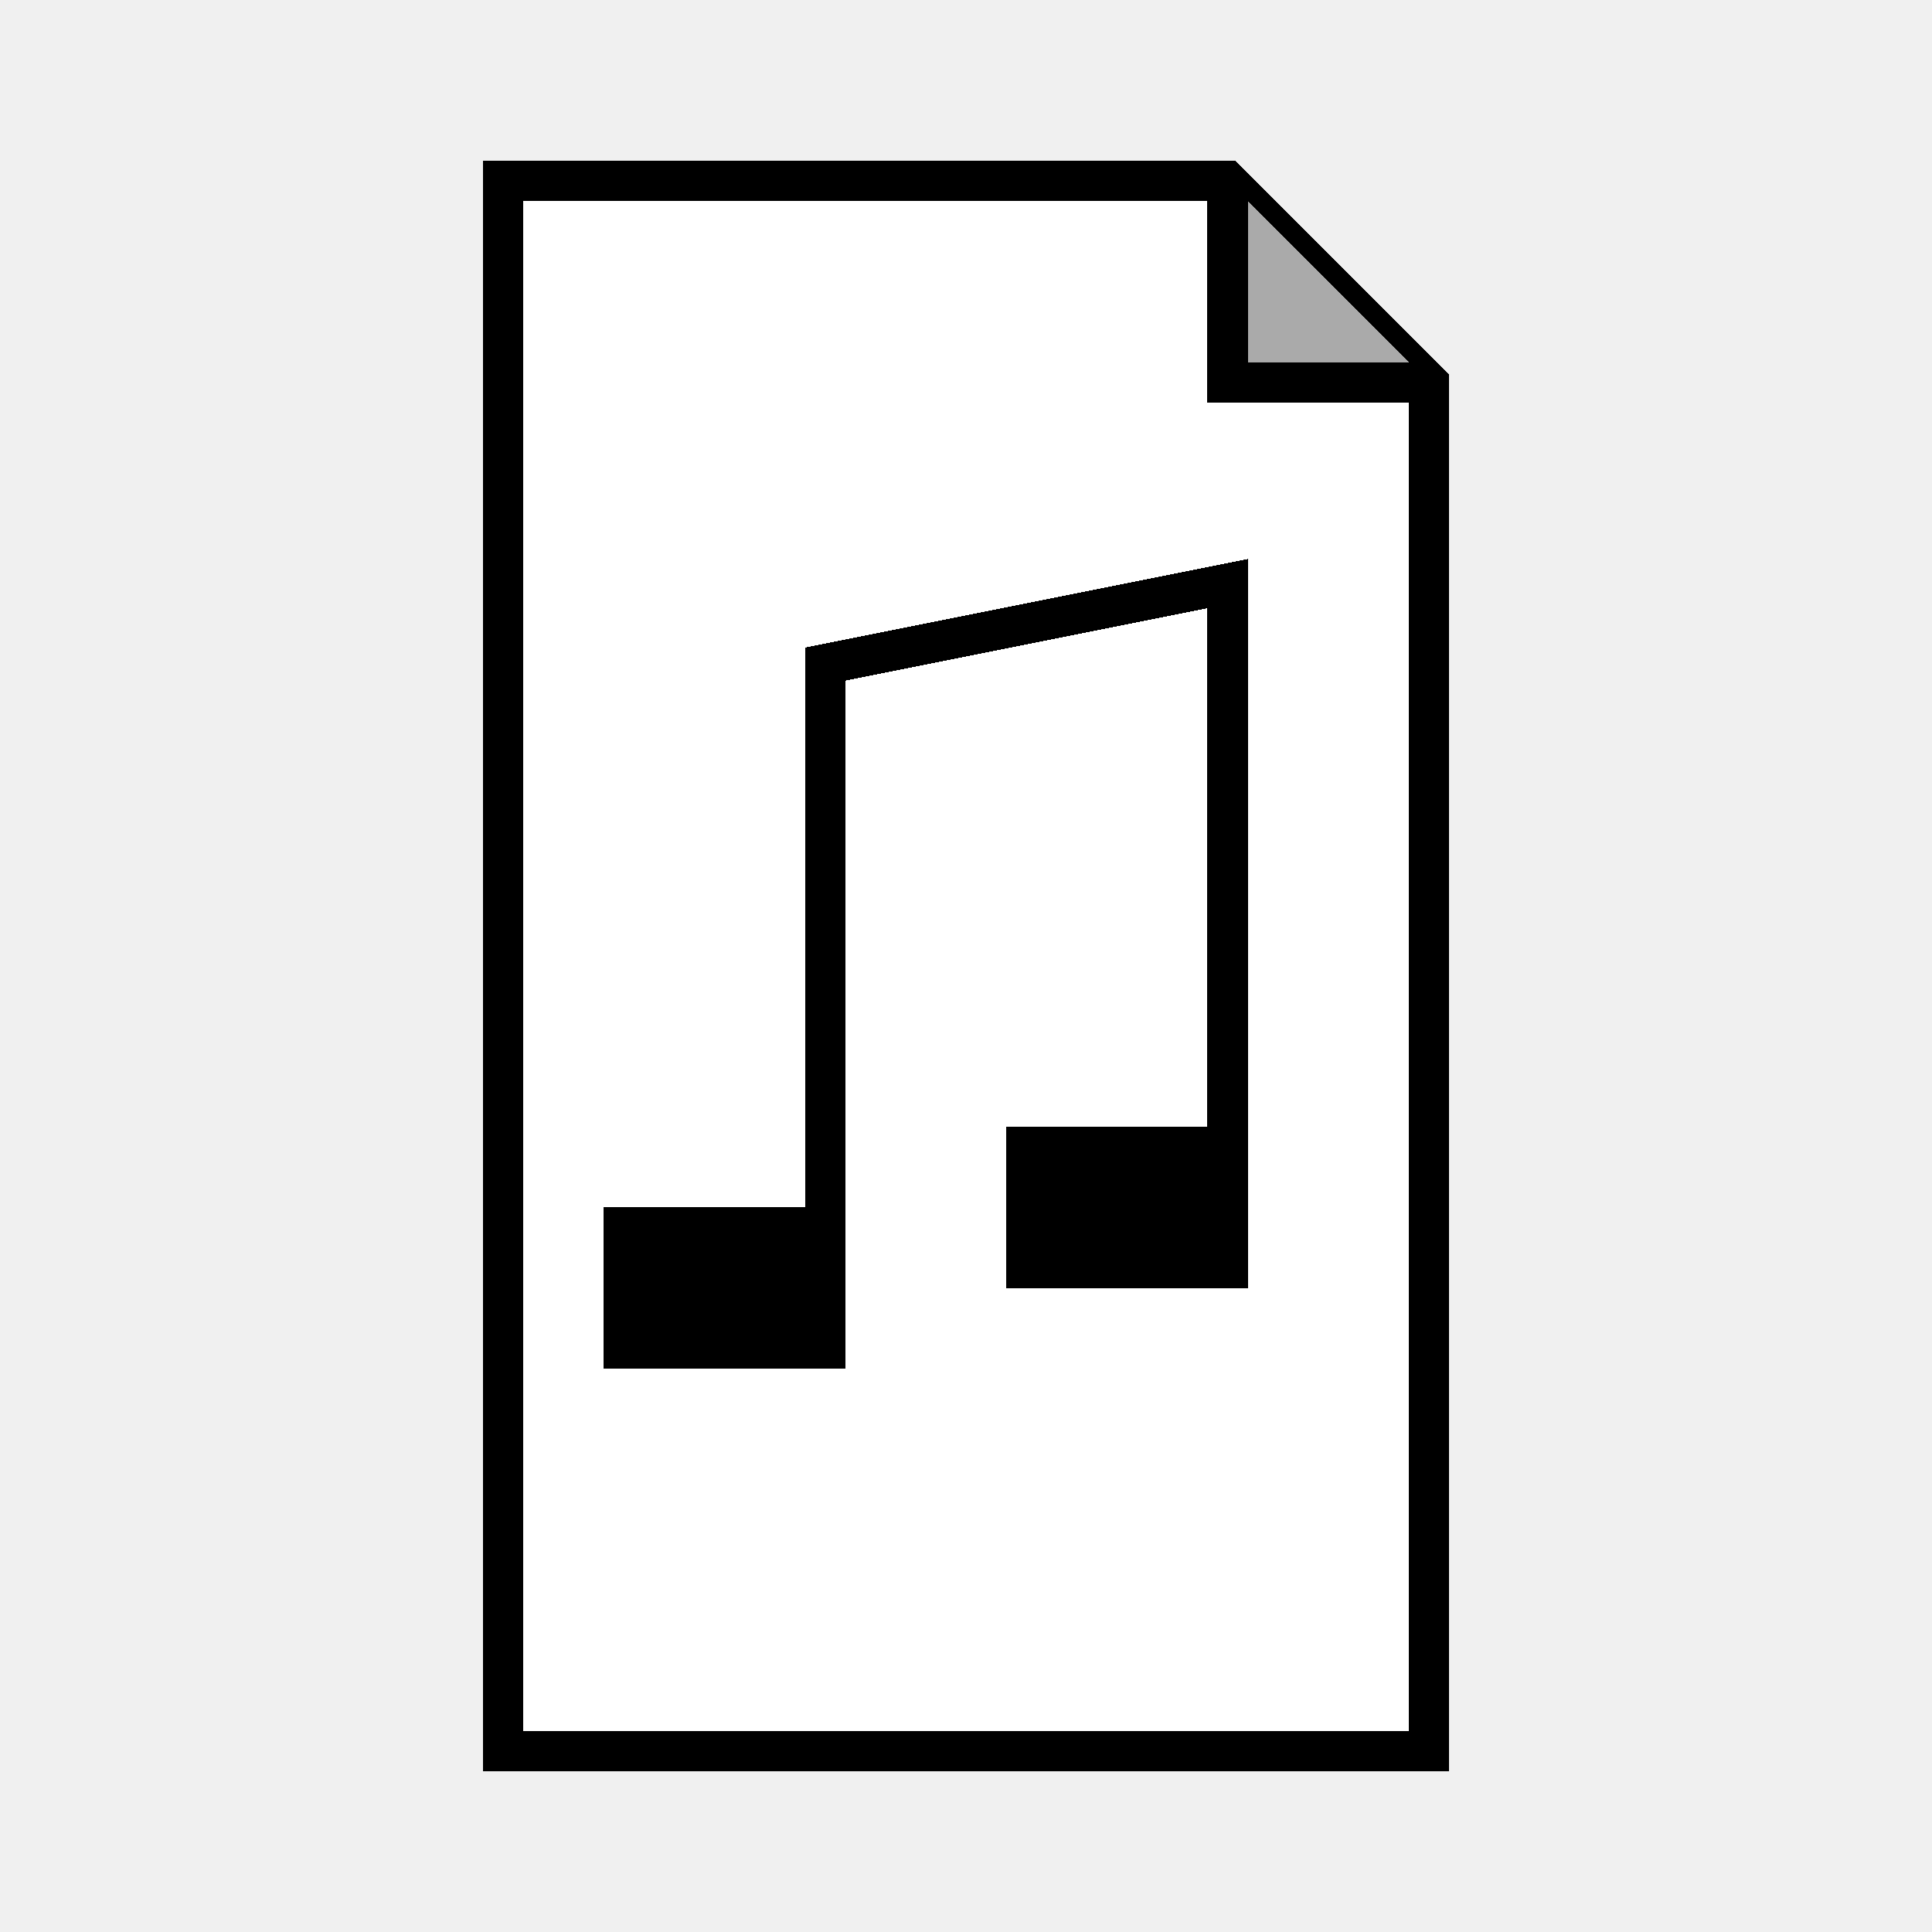
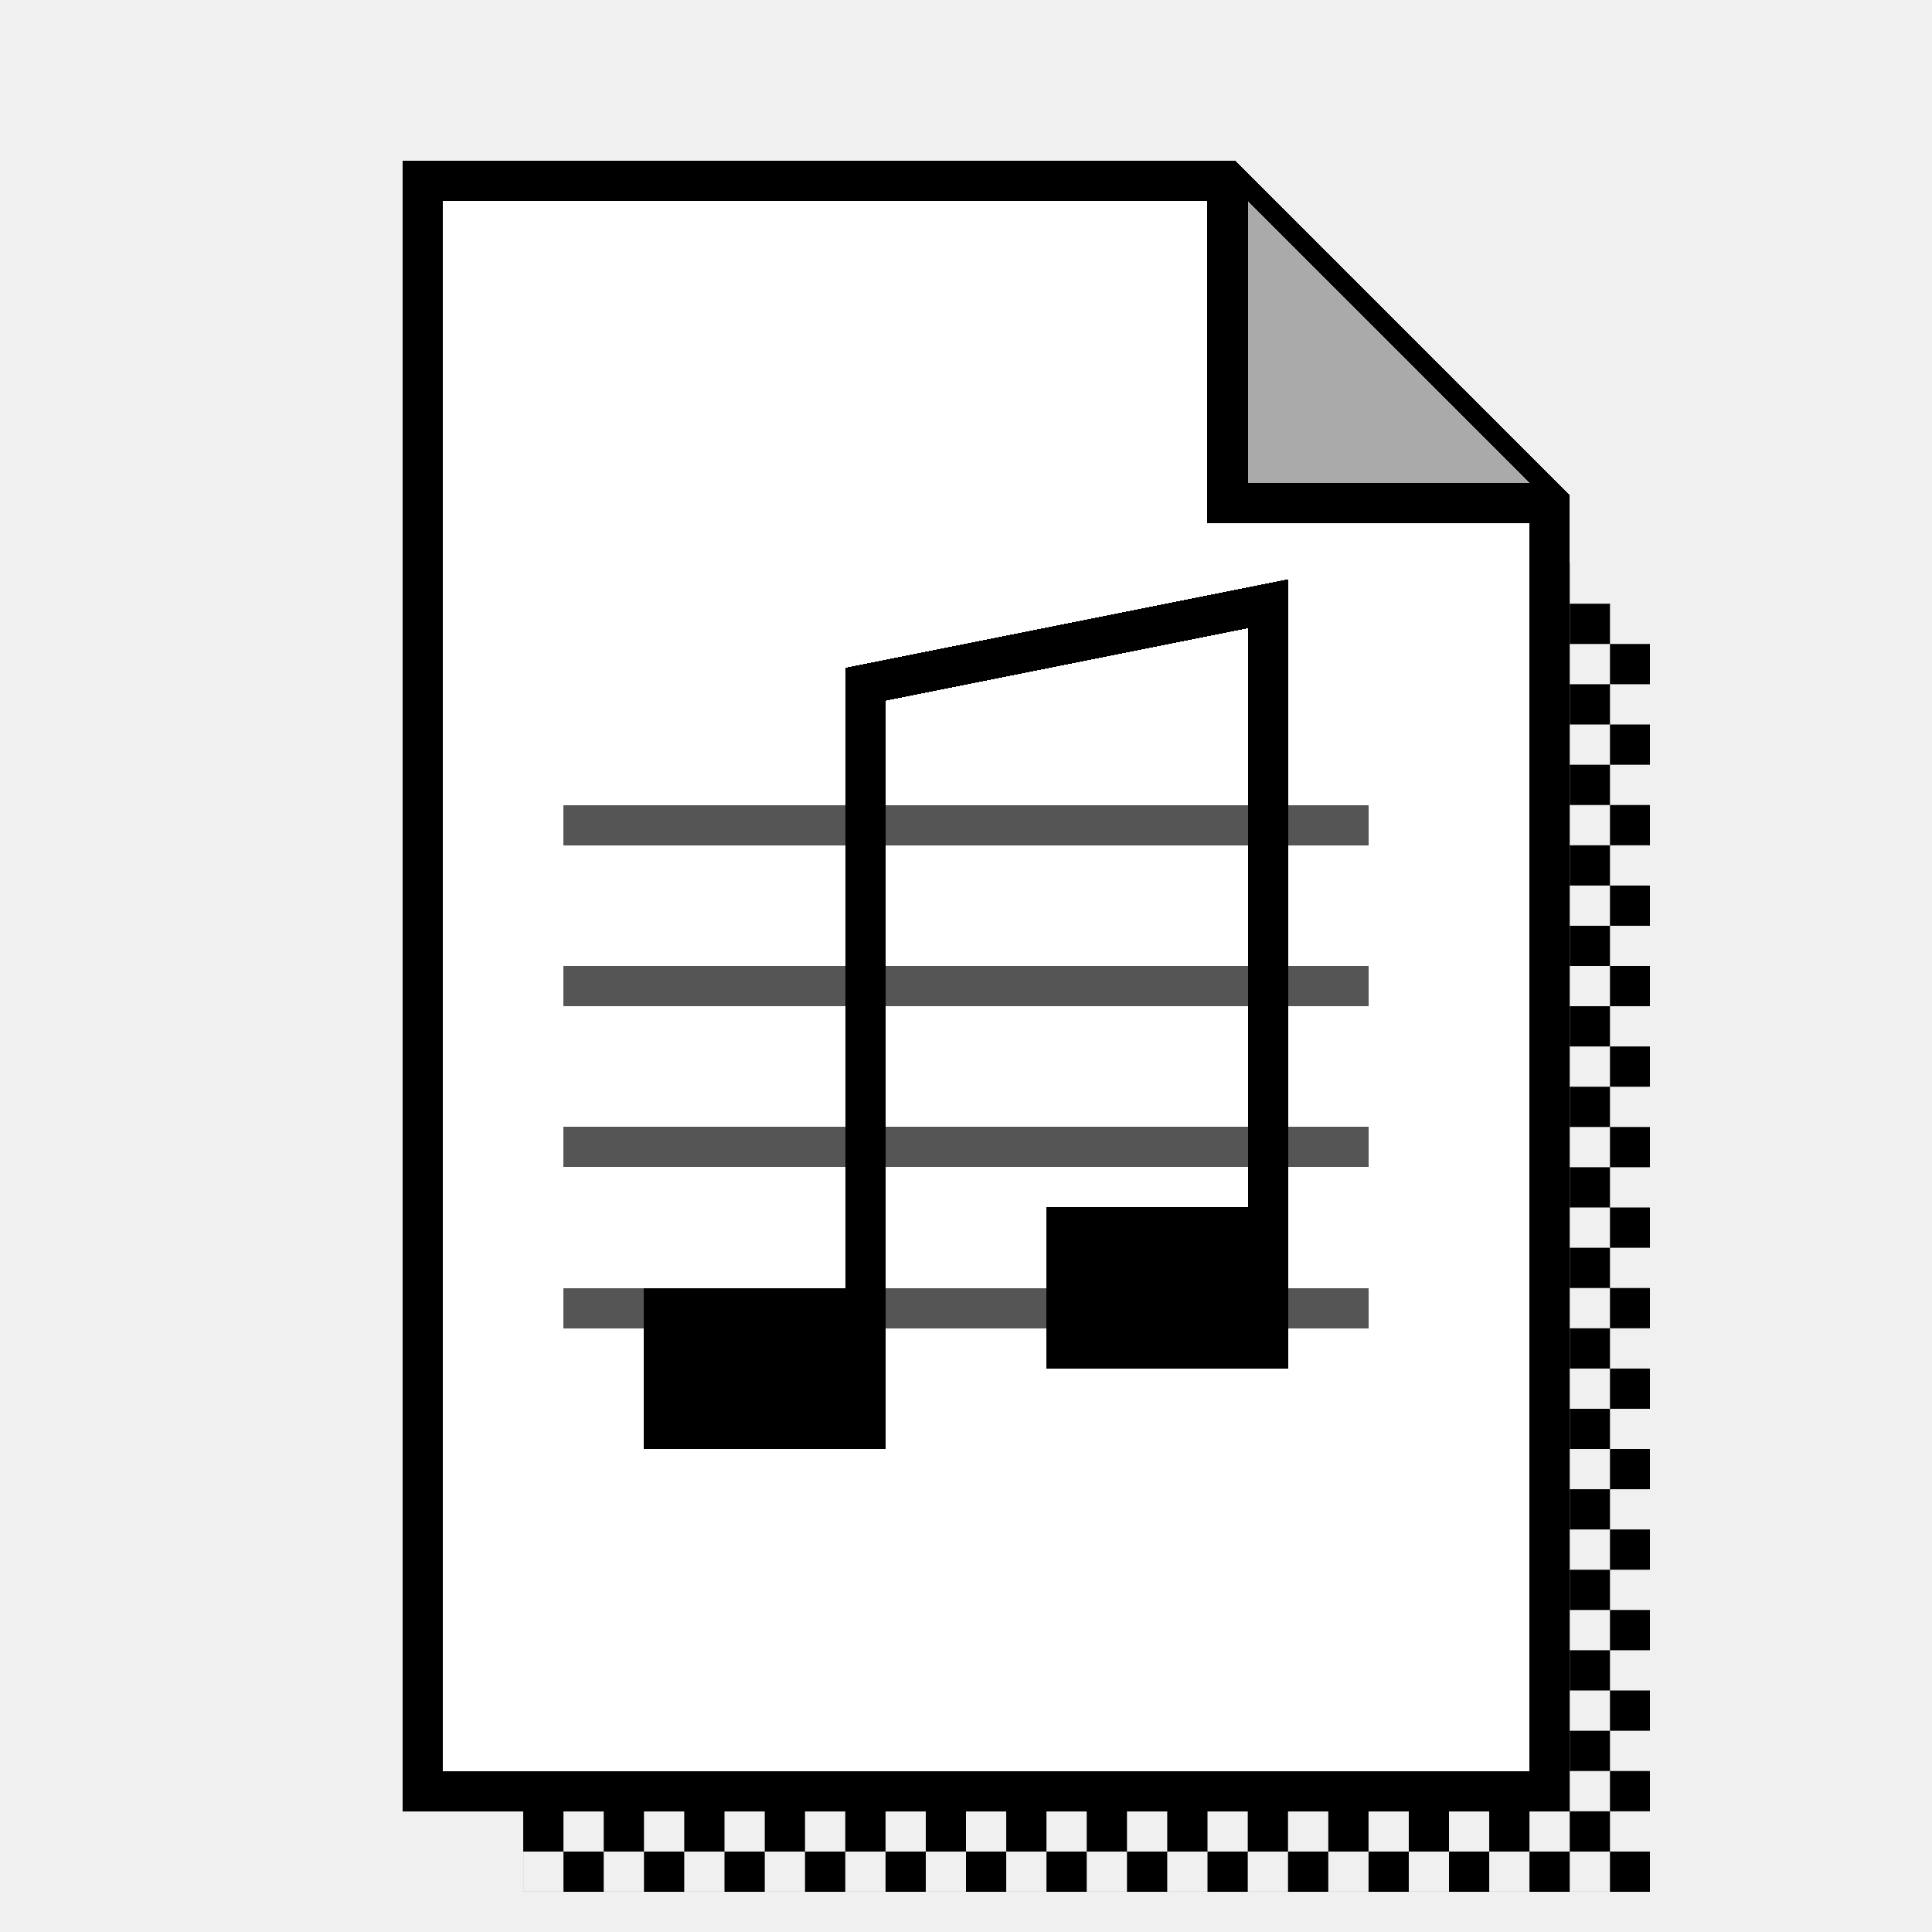
<svg xmlns="http://www.w3.org/2000/svg" width="48" height="48" viewBox="0 0 48 48" shape-rendering="crispEdges">
-   <path d="M12.5 4.5H30.5L35.5 9.5V43.5H12.5Z" fill="#fff" stroke="#000" />
-   <path d="M30.5 4.5V9.5H35.5" fill="#aaa" stroke="#000" />
-   <path d="M20.5 32V16.5L30.5 14.5V30" stroke="#000" fill="none" />
-   <rect x="15" y="30" width="6" height="4" fill="#000" />
-   <rect x="25" y="28" width="6" height="4" fill="#000" />
+   <defs>
+     <pattern id="d" width="2" height="2" patternUnits="userSpaceOnUse">
+       <path d="M0 0h1v1H0zM1 1h1v1H1z" fill="#555" />
+     </pattern>
+     <pattern id="k" width="2" height="2" patternUnits="userSpaceOnUse">
+       <path d="M0 0h1v1H0zM1 1h1v1H1z" fill="#000" />
+     </pattern>
+     <pattern id="w" width="2" height="2" patternUnits="userSpaceOnUse">
+       <path d="M0 0h1v1H0zM1 1h1v1H1z" fill="#fff" />
+     </pattern>
+   </defs>
+   <path d="M13 8H33L41 16V47H13Z" fill="url(#k)" />
+   <path d="M10.5 4.5H30.5L38.5 12.5V44.5H10.5Z" fill="#fff" stroke="#000" />
+   <path d="M30.5 4.5V12.5H38.5" fill="#aaa" stroke="#000" />
+   <path d="M14 20.5H34M14 24.5H34M14 28.5H34M14 32.5H34" stroke="#555" />
+   <path d="M21.5 34V17L31.5 15V32" fill="none" stroke="#000" />
+   <rect x="16" y="32" width="6" height="4" fill="#000" />
+   <rect x="26" y="30" width="6" height="4" fill="#000" />
</svg>
